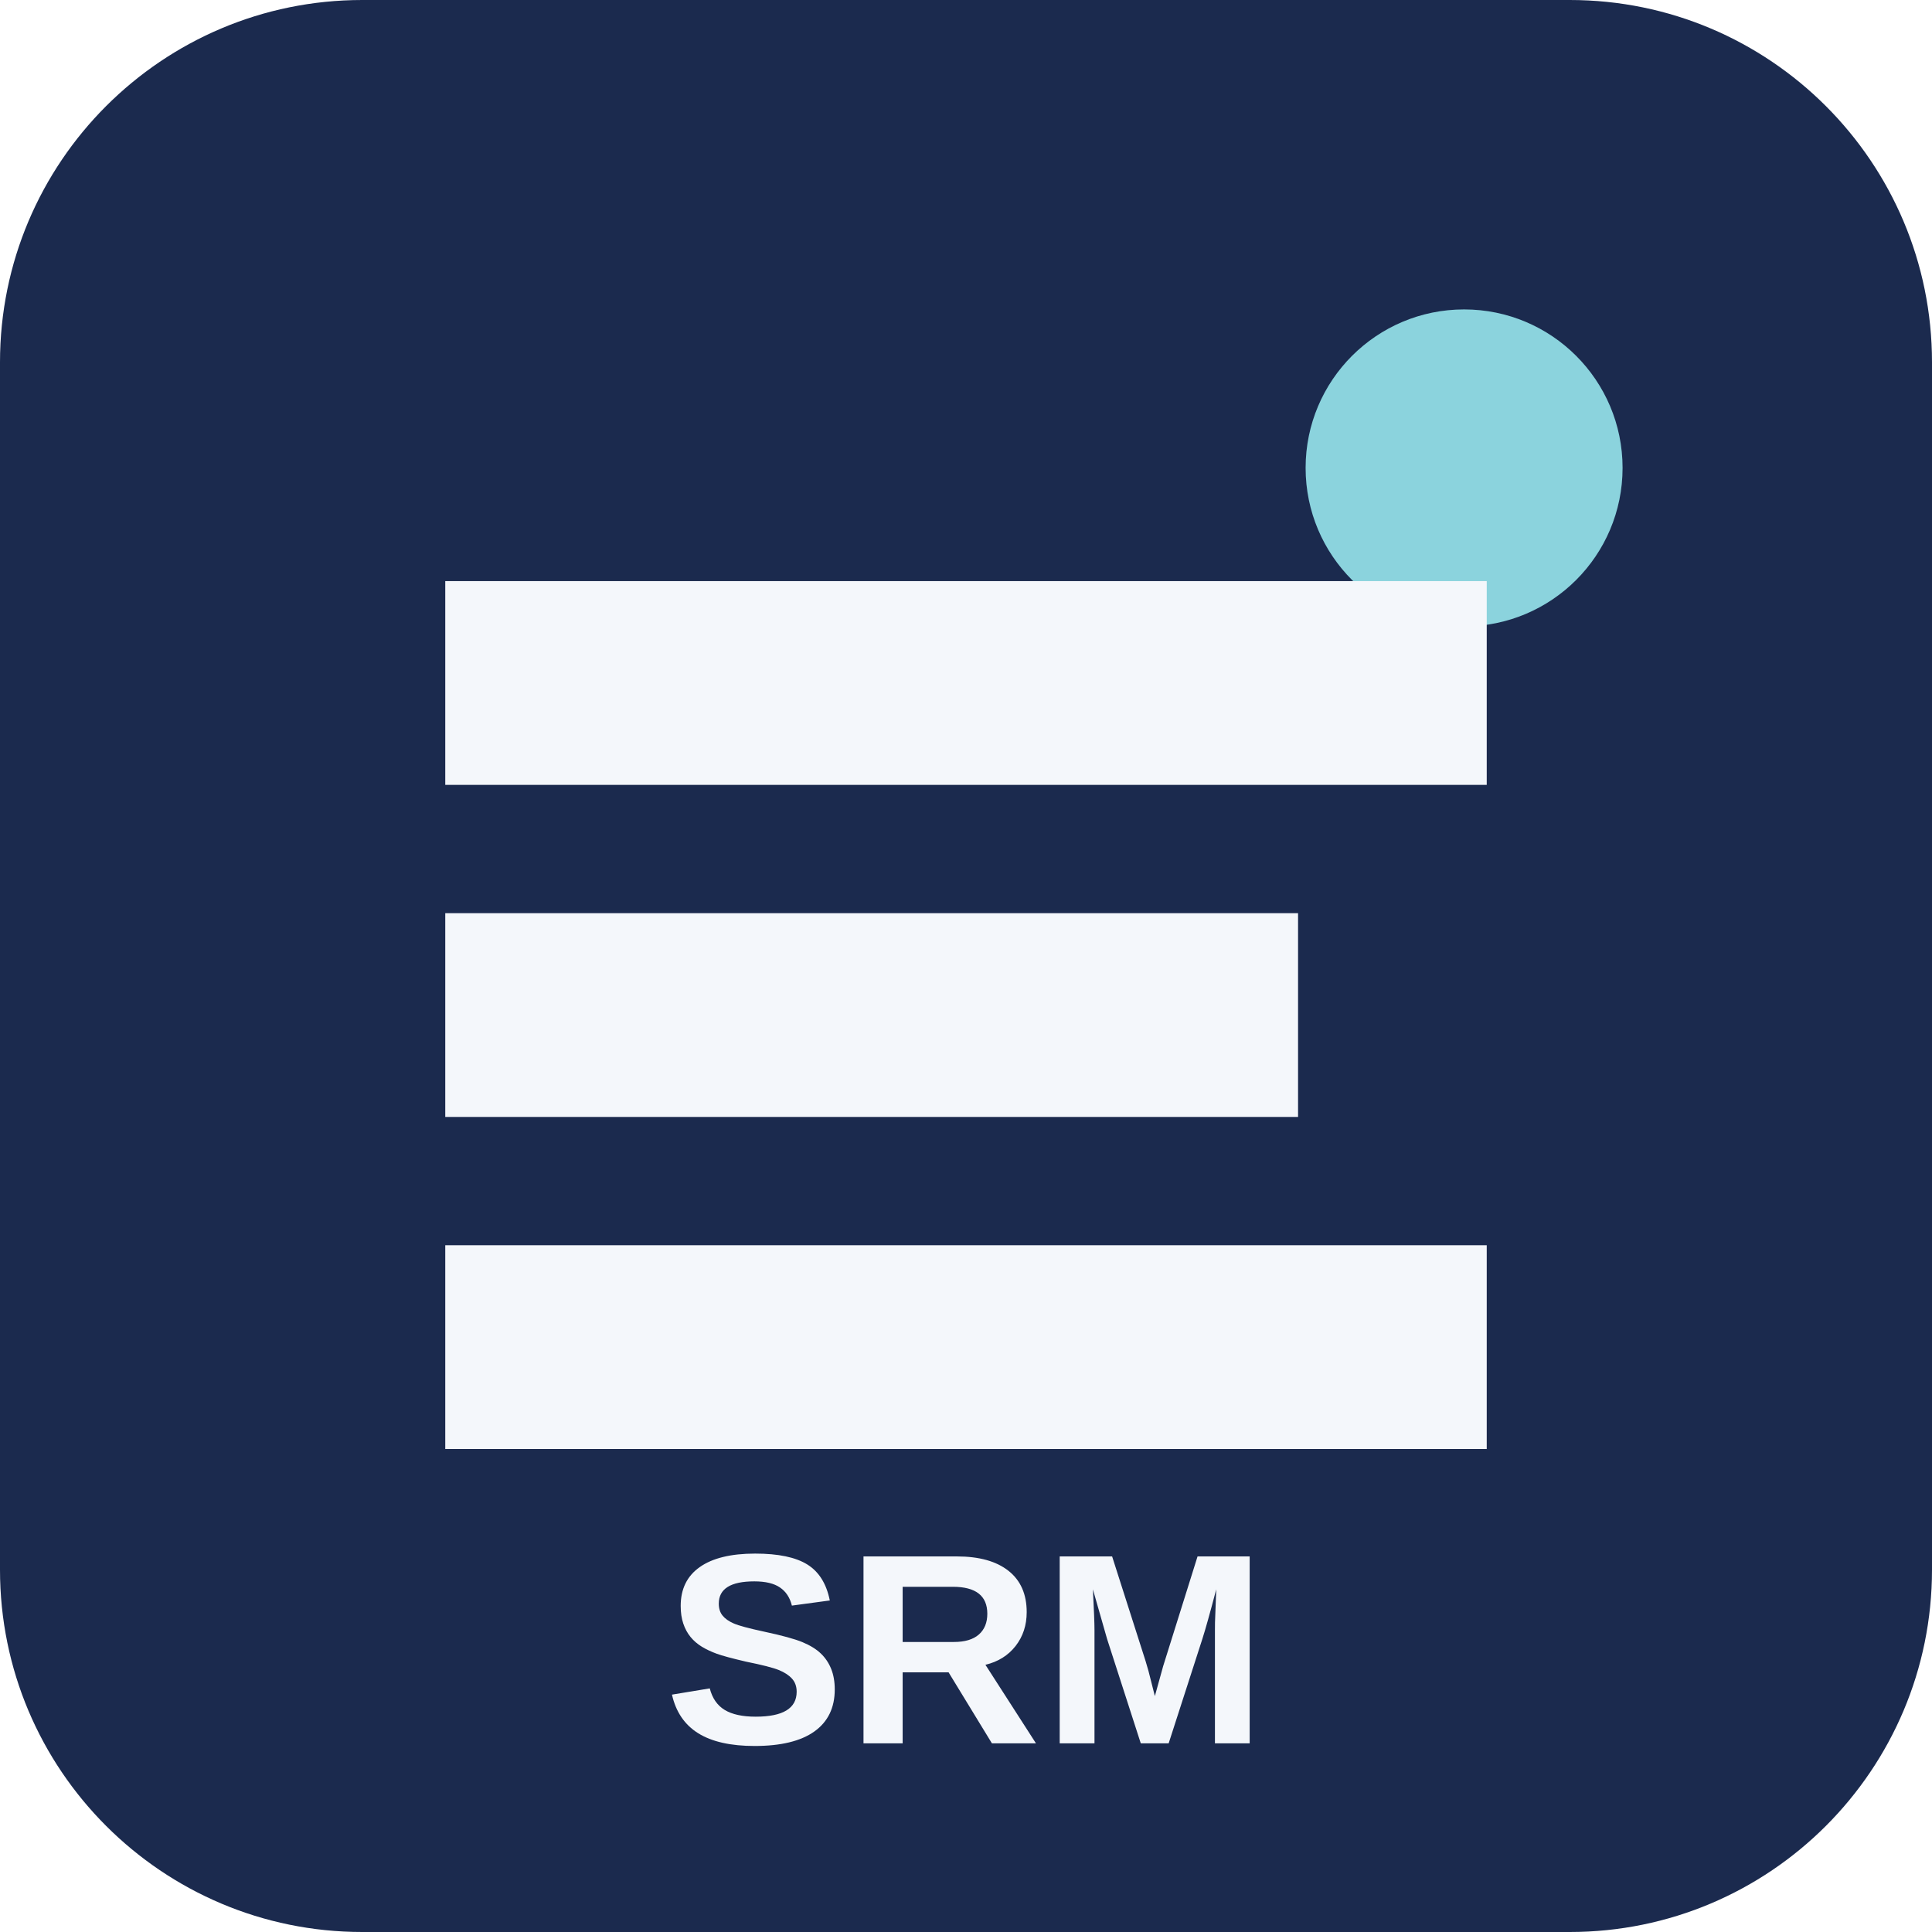
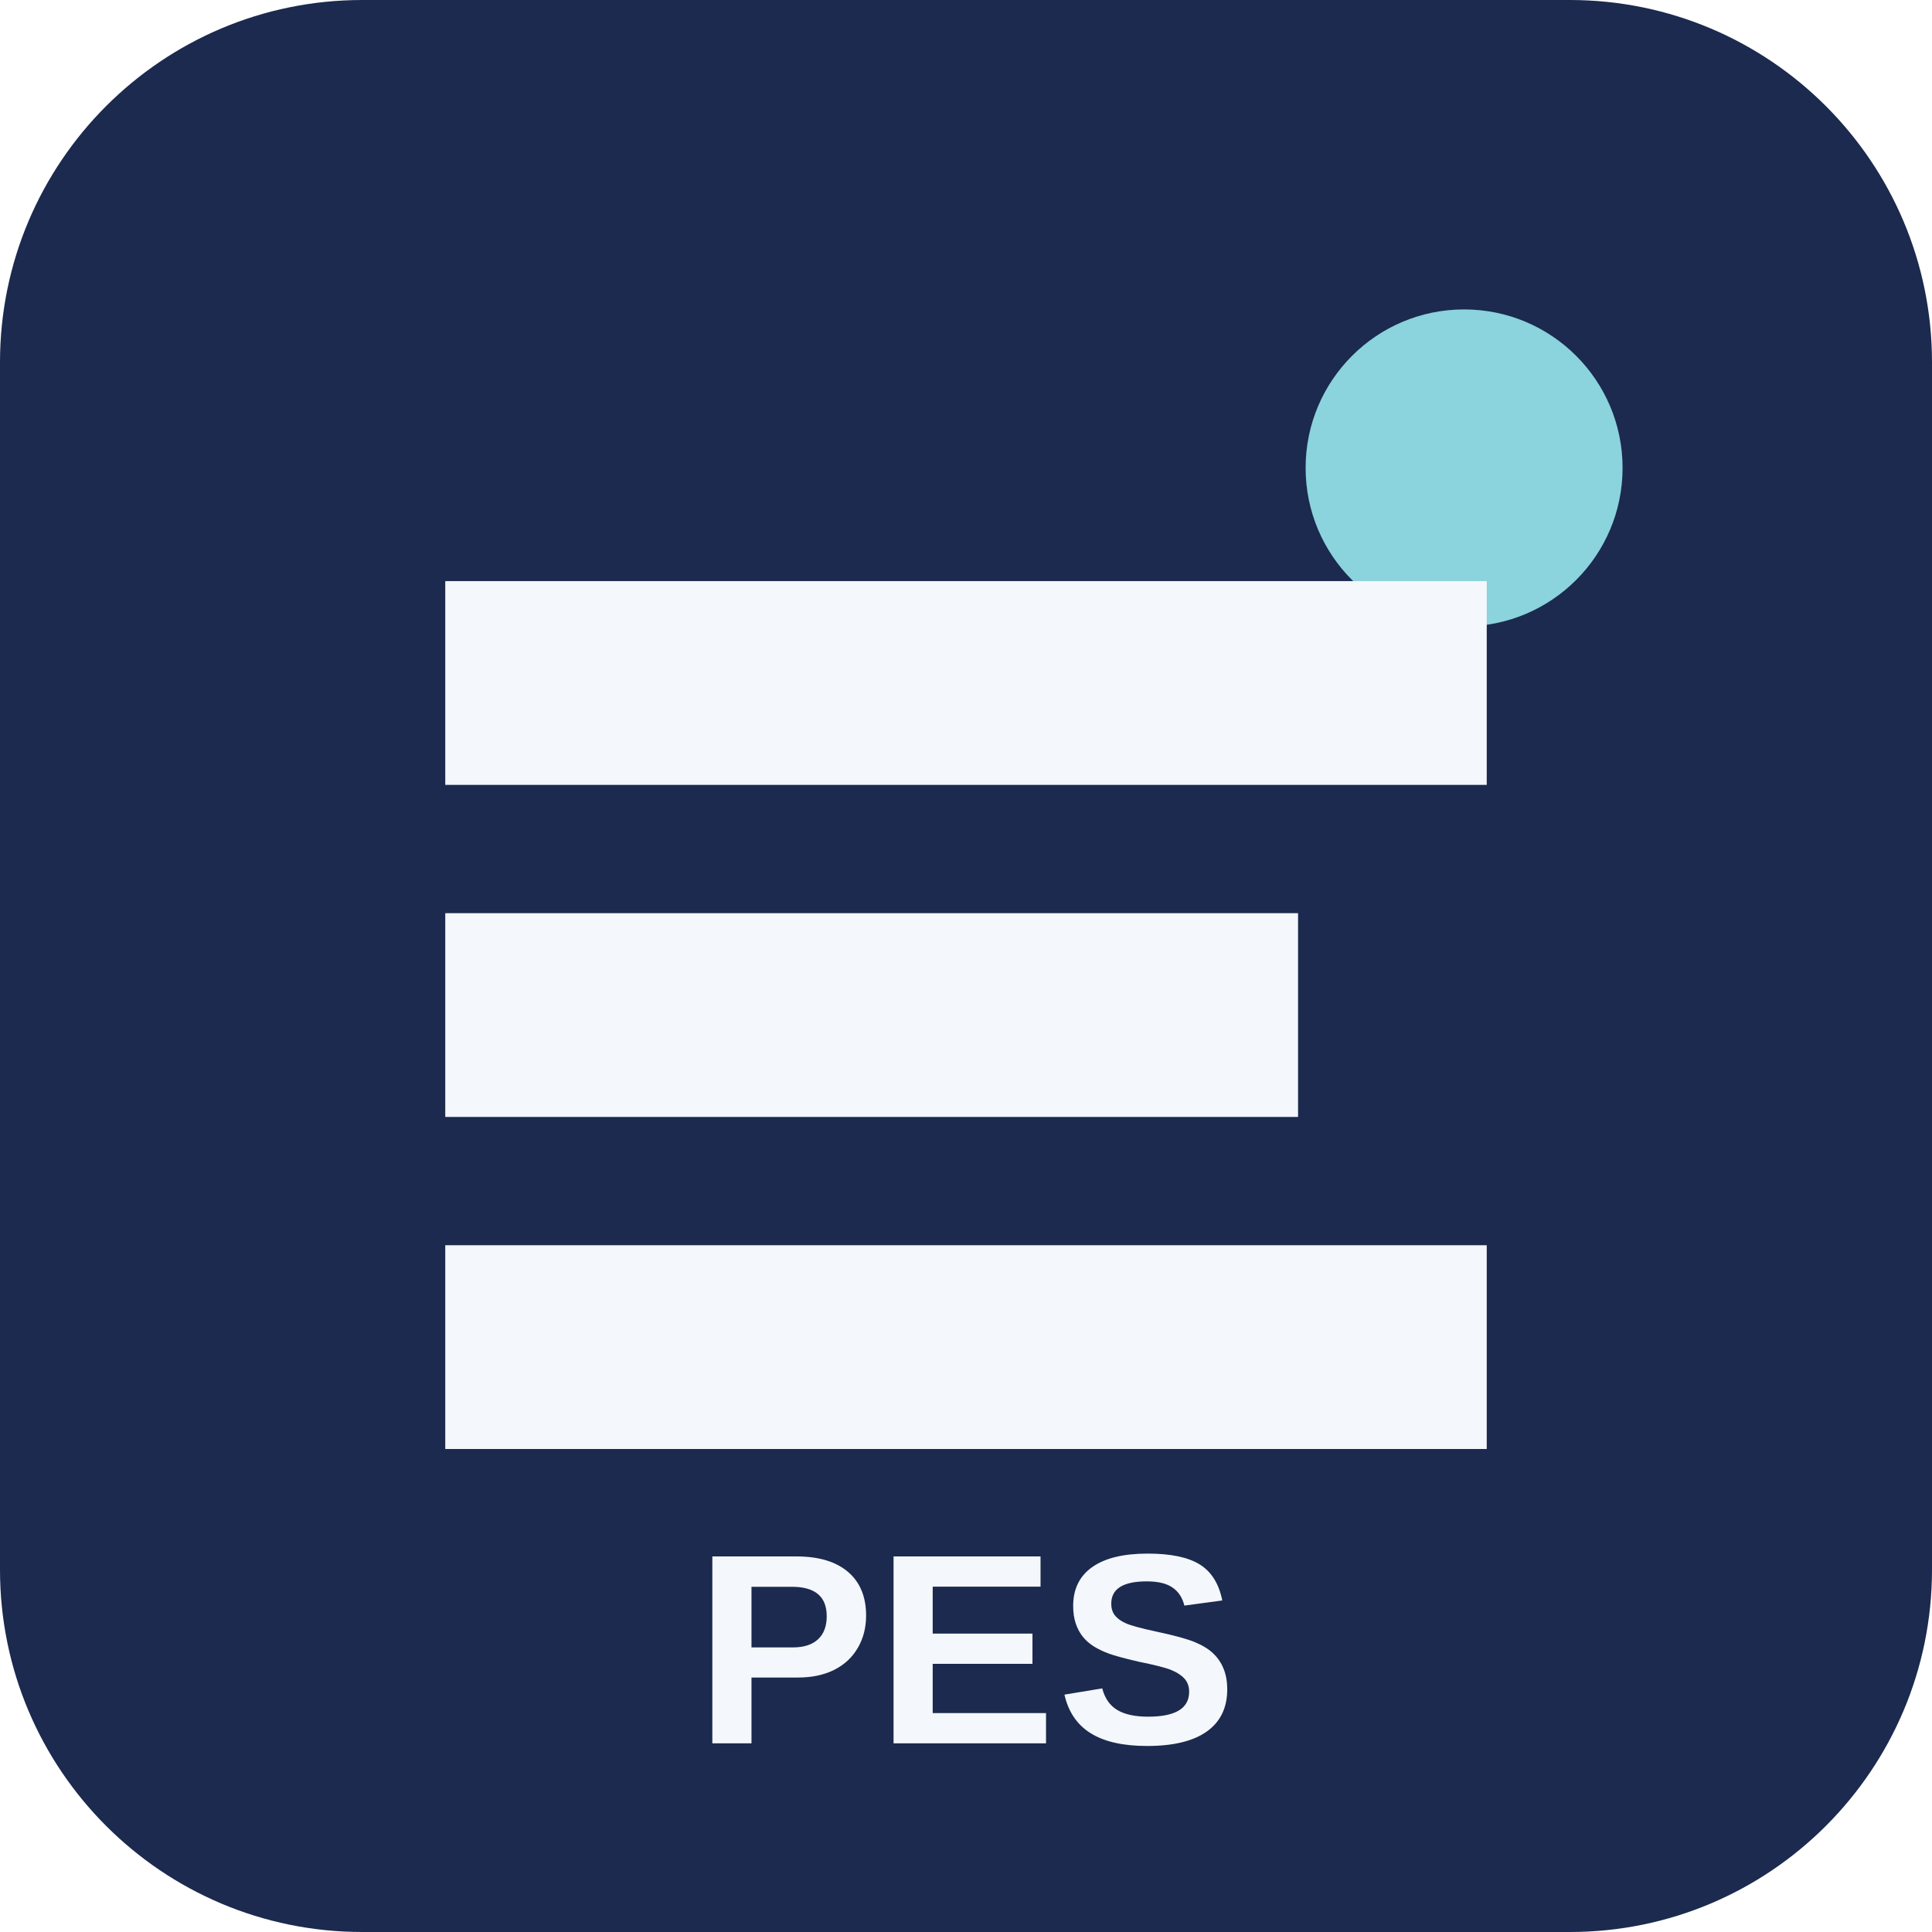
<svg xmlns="http://www.w3.org/2000/svg" viewBox="0 0 512 512">
  <rect width="512" height="512" rx="96" fill="#1b2a4e" />
  <circle cx="388" cy="124" r="42" fill="#8bd3dd" />
  <path fill="#f4f7fb" d="M118 154h276v54H118zM118 242h226v54H118zM118 330h276v54H118z" />
  <text x="256" y="462" text-anchor="middle" font-family="Arial, sans-serif" font-size="72" font-weight="700" fill="#f4f7fb">
-     SRM
+     PES
  </text>
</svg>
